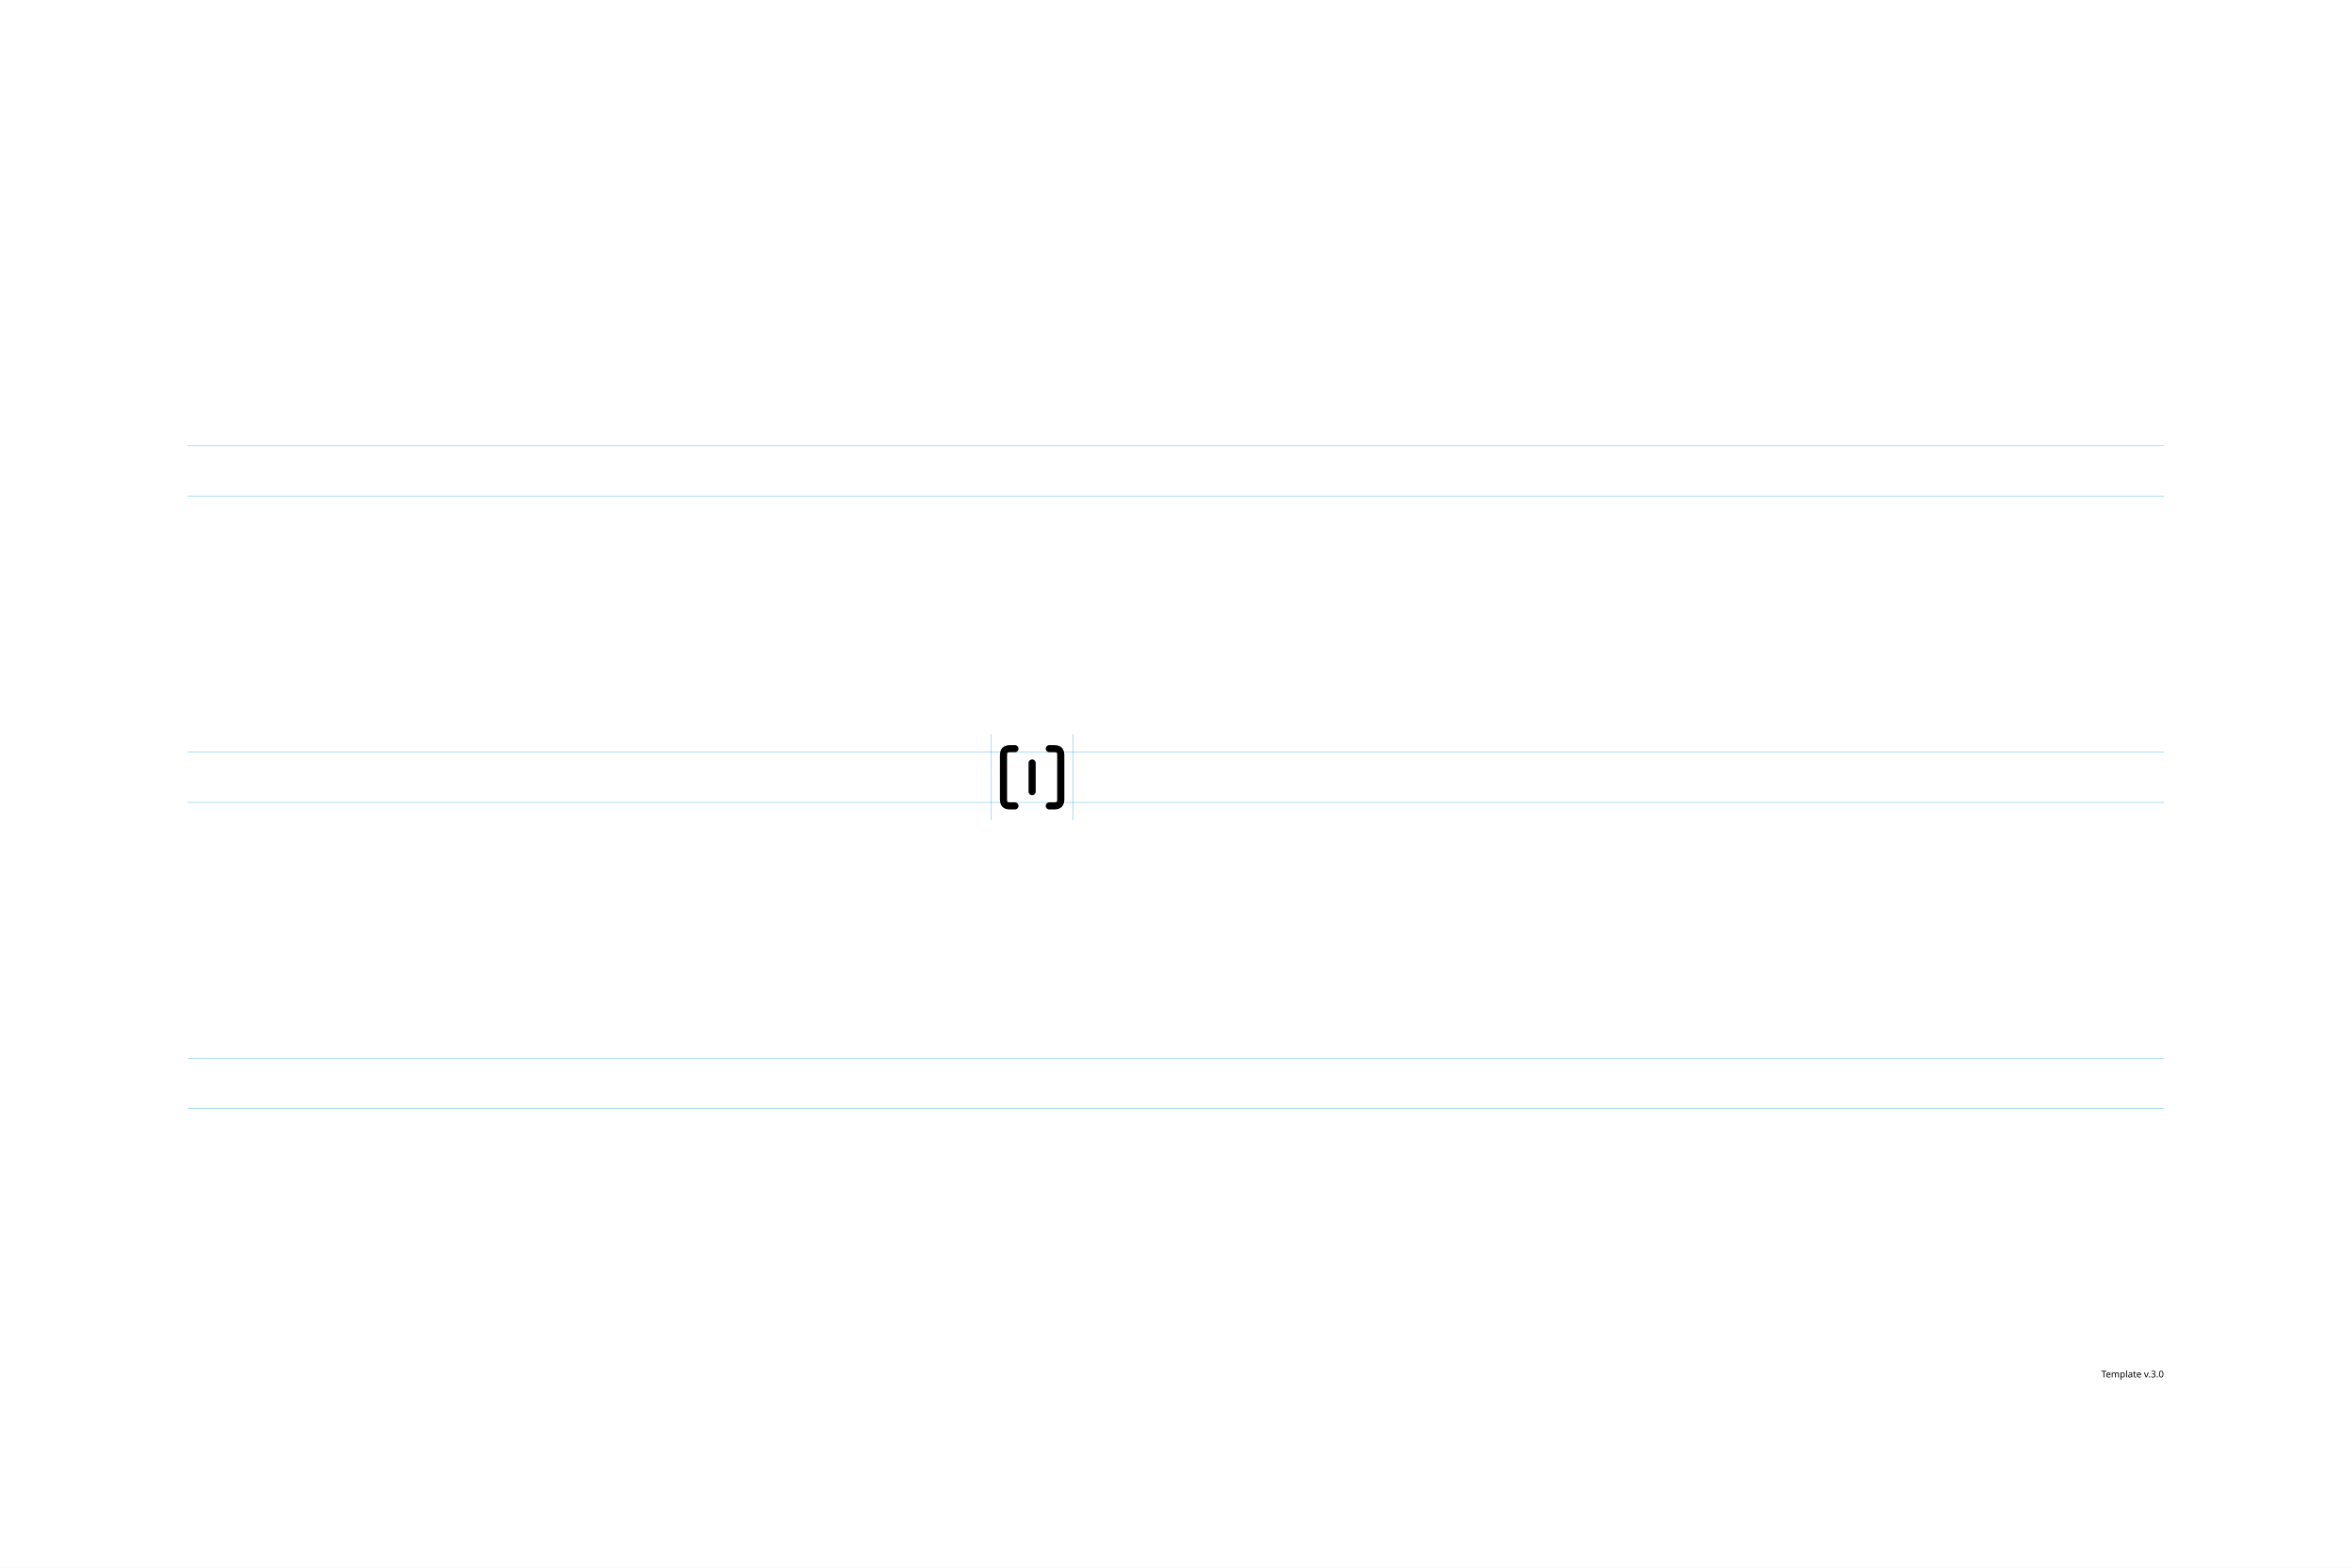
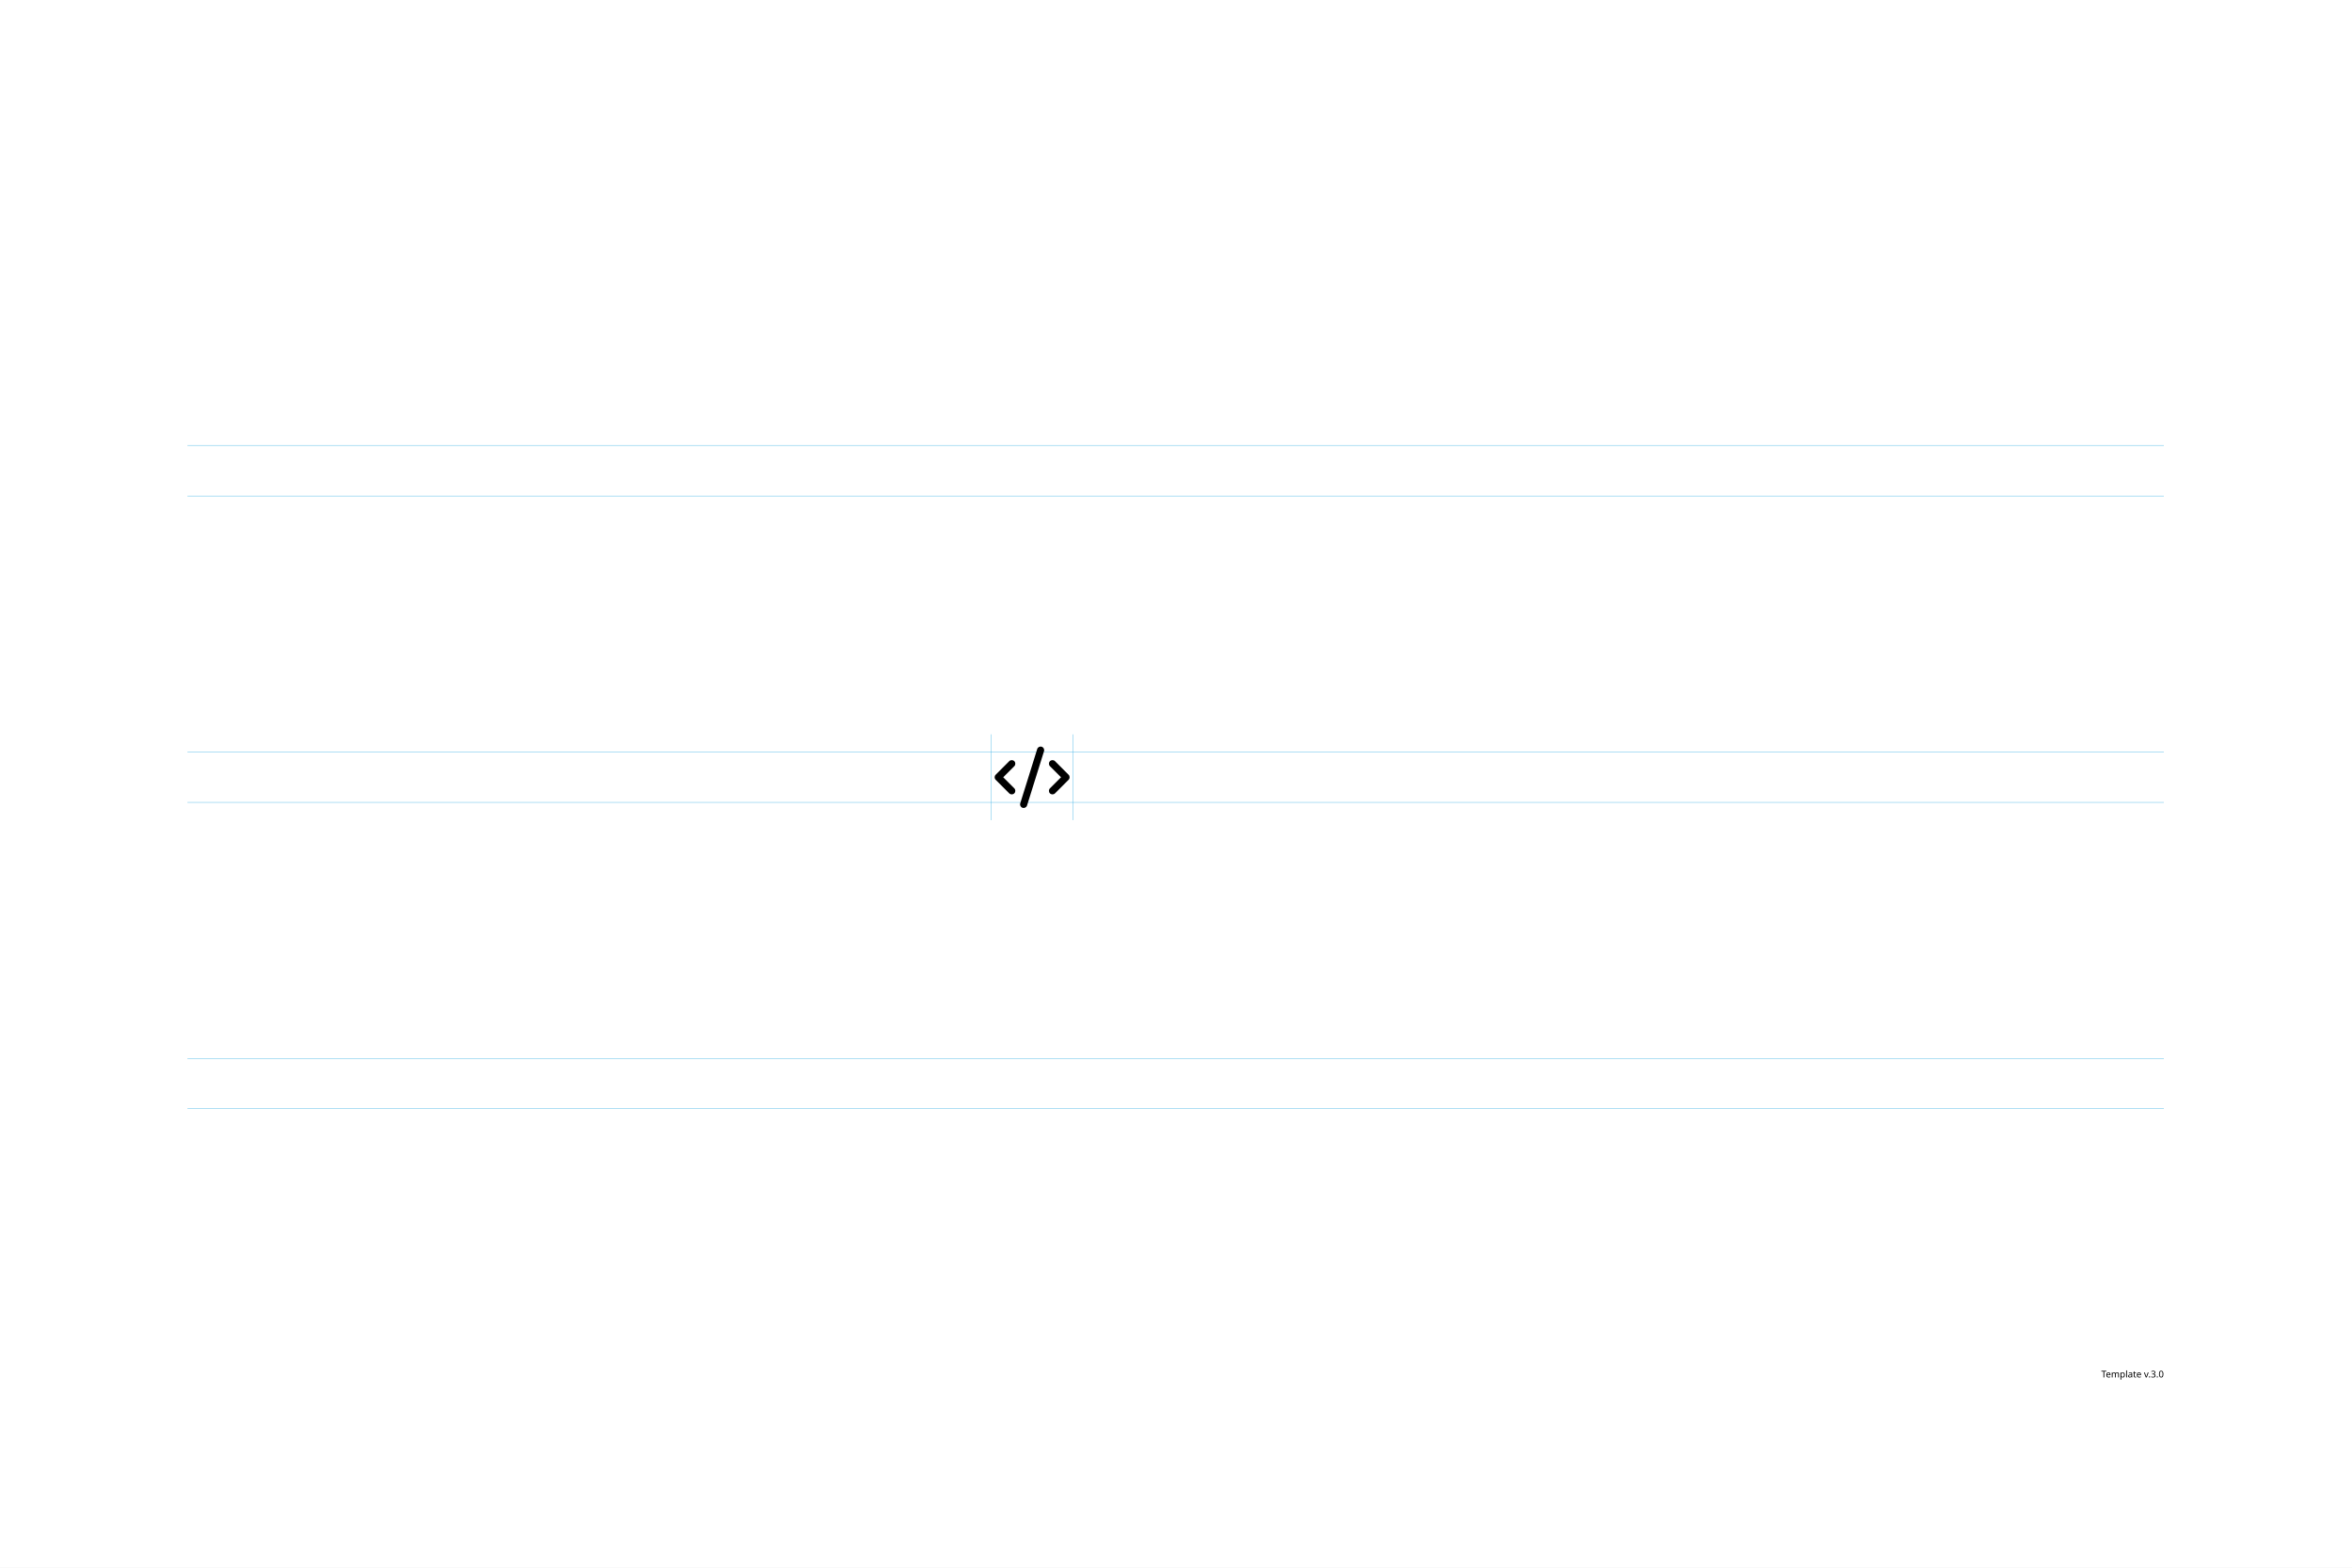
<svg xmlns="http://www.w3.org/2000/svg" version="1.1" width="3300" height="2200">
  <g id="Notes">
    <rect height="2200" id="artboard" style="fill:white;opacity:1" width="3300" x="0" y="0" />
    <text id="template-version" style="stroke:none;fill:black;font-family:sans-serif;font-size:13;text-anchor:end;" transform="matrix(1 0 0 1 3036 1933)">Template v.3.0</text>
  </g>
  <g id="Guides">
    <line id="Baseline-S" style="fill:none;stroke:#27AAE1;opacity:1;stroke-width:0.5;" x1="263" x2="3036" y1="696" y2="696" />
    <line id="Capline-S" style="fill:none;stroke:#27AAE1;opacity:1;stroke-width:0.5;" x1="263" x2="3036" y1="625.541" y2="625.541" />
    <line id="Baseline-M" style="fill:none;stroke:#27AAE1;opacity:1;stroke-width:0.5;" x1="263" x2="3036" y1="1126" y2="1126" />
    <line id="Capline-M" style="fill:none;stroke:#27AAE1;opacity:1;stroke-width:0.5;" x1="263" x2="3036" y1="1055.541" y2="1055.541" />
    <line id="Baseline-L" style="fill:none;stroke:#27AAE1;opacity:1;stroke-width:0.5;" x1="263" x2="3036" y1="1556" y2="1556" />
    <line id="Capline-L" style="fill:none;stroke:#27AAE1;opacity:1;stroke-width:0.5;" x1="263" x2="3036" y1="1485.541" y2="1485.541" />
    <line id="left-margin-Regular-M" style="fill:none;stroke:#27AAE1;opacity:1;stroke-width:0.5;" x1="1391" x2="1391" y1="1030.541" y2="1151" />
    <line id="right-margin-Regular-M" style="fill:none;stroke:#27AAE1;opacity:1;stroke-width:0.5;" x1="1505.286" x2="1505.286" y1="1030.541" y2="1151" />
  </g>
  <g id="Symbols">
    <g id="Regular-M" transform="matrix(0.4464 0 0 0.4464 1391 1033.628)">
-       <path class="monochrome-0 multicolor-0:tintColor hierarchical-0:primary SFSymbolsPreviewWireframe" d="M85.21,38.01C85.21,44.19 80.19,49.21 74.01,49.21L59.24,49.21C49.95,49.21 49.21,49.95 49.21,59.24L49.21,196.76C49.21,206.06 49.95,206.81 59.24,206.81L74.01,206.81C80.19,206.81 85.21,211.82 85.21,218.01C85.21,224.19 80.19,229.21 74.01,229.21L59.24,229.21C37.58,229.21 26.81,218.43 26.81,196.76L26.81,59.24C26.81,37.58 37.58,26.81 59.24,26.81L74.01,26.81C80.19,26.81 85.21,31.82 85.21,38.01ZM229.21,59.24L229.21,196.76C229.21,218.43 218.43,229.21 196.76,229.21L182.01,229.21C175.82,229.21 170.81,224.19 170.81,218.01C170.81,211.82 175.82,206.81 182.01,206.81L196.76,206.81C206.06,206.81 206.81,206.06 206.81,196.76L206.81,59.24C206.81,49.95 206.06,49.21 196.76,49.21L182.01,49.21C175.82,49.21 170.81,44.19 170.81,38.01C170.81,31.82 175.82,26.81 182.01,26.81L196.76,26.81C218.43,26.81 229.21,37.58 229.21,59.24ZM139.2,83L139.2,173C139.2,179.19 134.19,184.2 128,184.2C121.81,184.2 116.8,179.19 116.8,173L116.8,83C116.8,76.81 121.81,71.8 128,71.8C134.19,71.8 139.2,76.81 139.2,83Z" />
+       <path class="monochrome-0 multicolor-0:tintColor hierarchical-0:primary SFSymbolsPreviewWireframe" d="M158.01,31.98C163.91,33.82 167.2,40.1 165.36,46.01L112.02,216.67C110.18,222.58 103.9,225.87 97.99,224.02C92.09,222.18 88.8,215.9 90.64,209.99L143.98,39.33C145.82,33.42 152.1,30.13 158.01,31.98ZM199.92,77.41L242.59,120.08C246.96,124.45 246.96,131.55 242.59,135.92L199.92,178.59C195.55,182.96 188.45,182.96 184.08,178.59C179.71,174.21 179.71,167.12 184.08,162.75L218.83,128L184.08,93.25C179.71,88.88 179.71,81.79 184.08,77.41C188.45,73.04 195.55,73.04 199.92,77.41ZM71.92,77.41C76.29,81.79 76.29,88.88 71.92,93.25L37.17,128L71.92,162.75C76.29,167.12 76.29,174.21 71.92,178.59C67.55,182.96 60.45,182.96 56.08,178.59L13.41,135.92C9.04,131.55 9.04,124.45 13.41,120.08L56.08,77.41C60.45,73.04 67.55,73.04 71.92,77.41Z" />
    </g>
  </g>
</svg>
